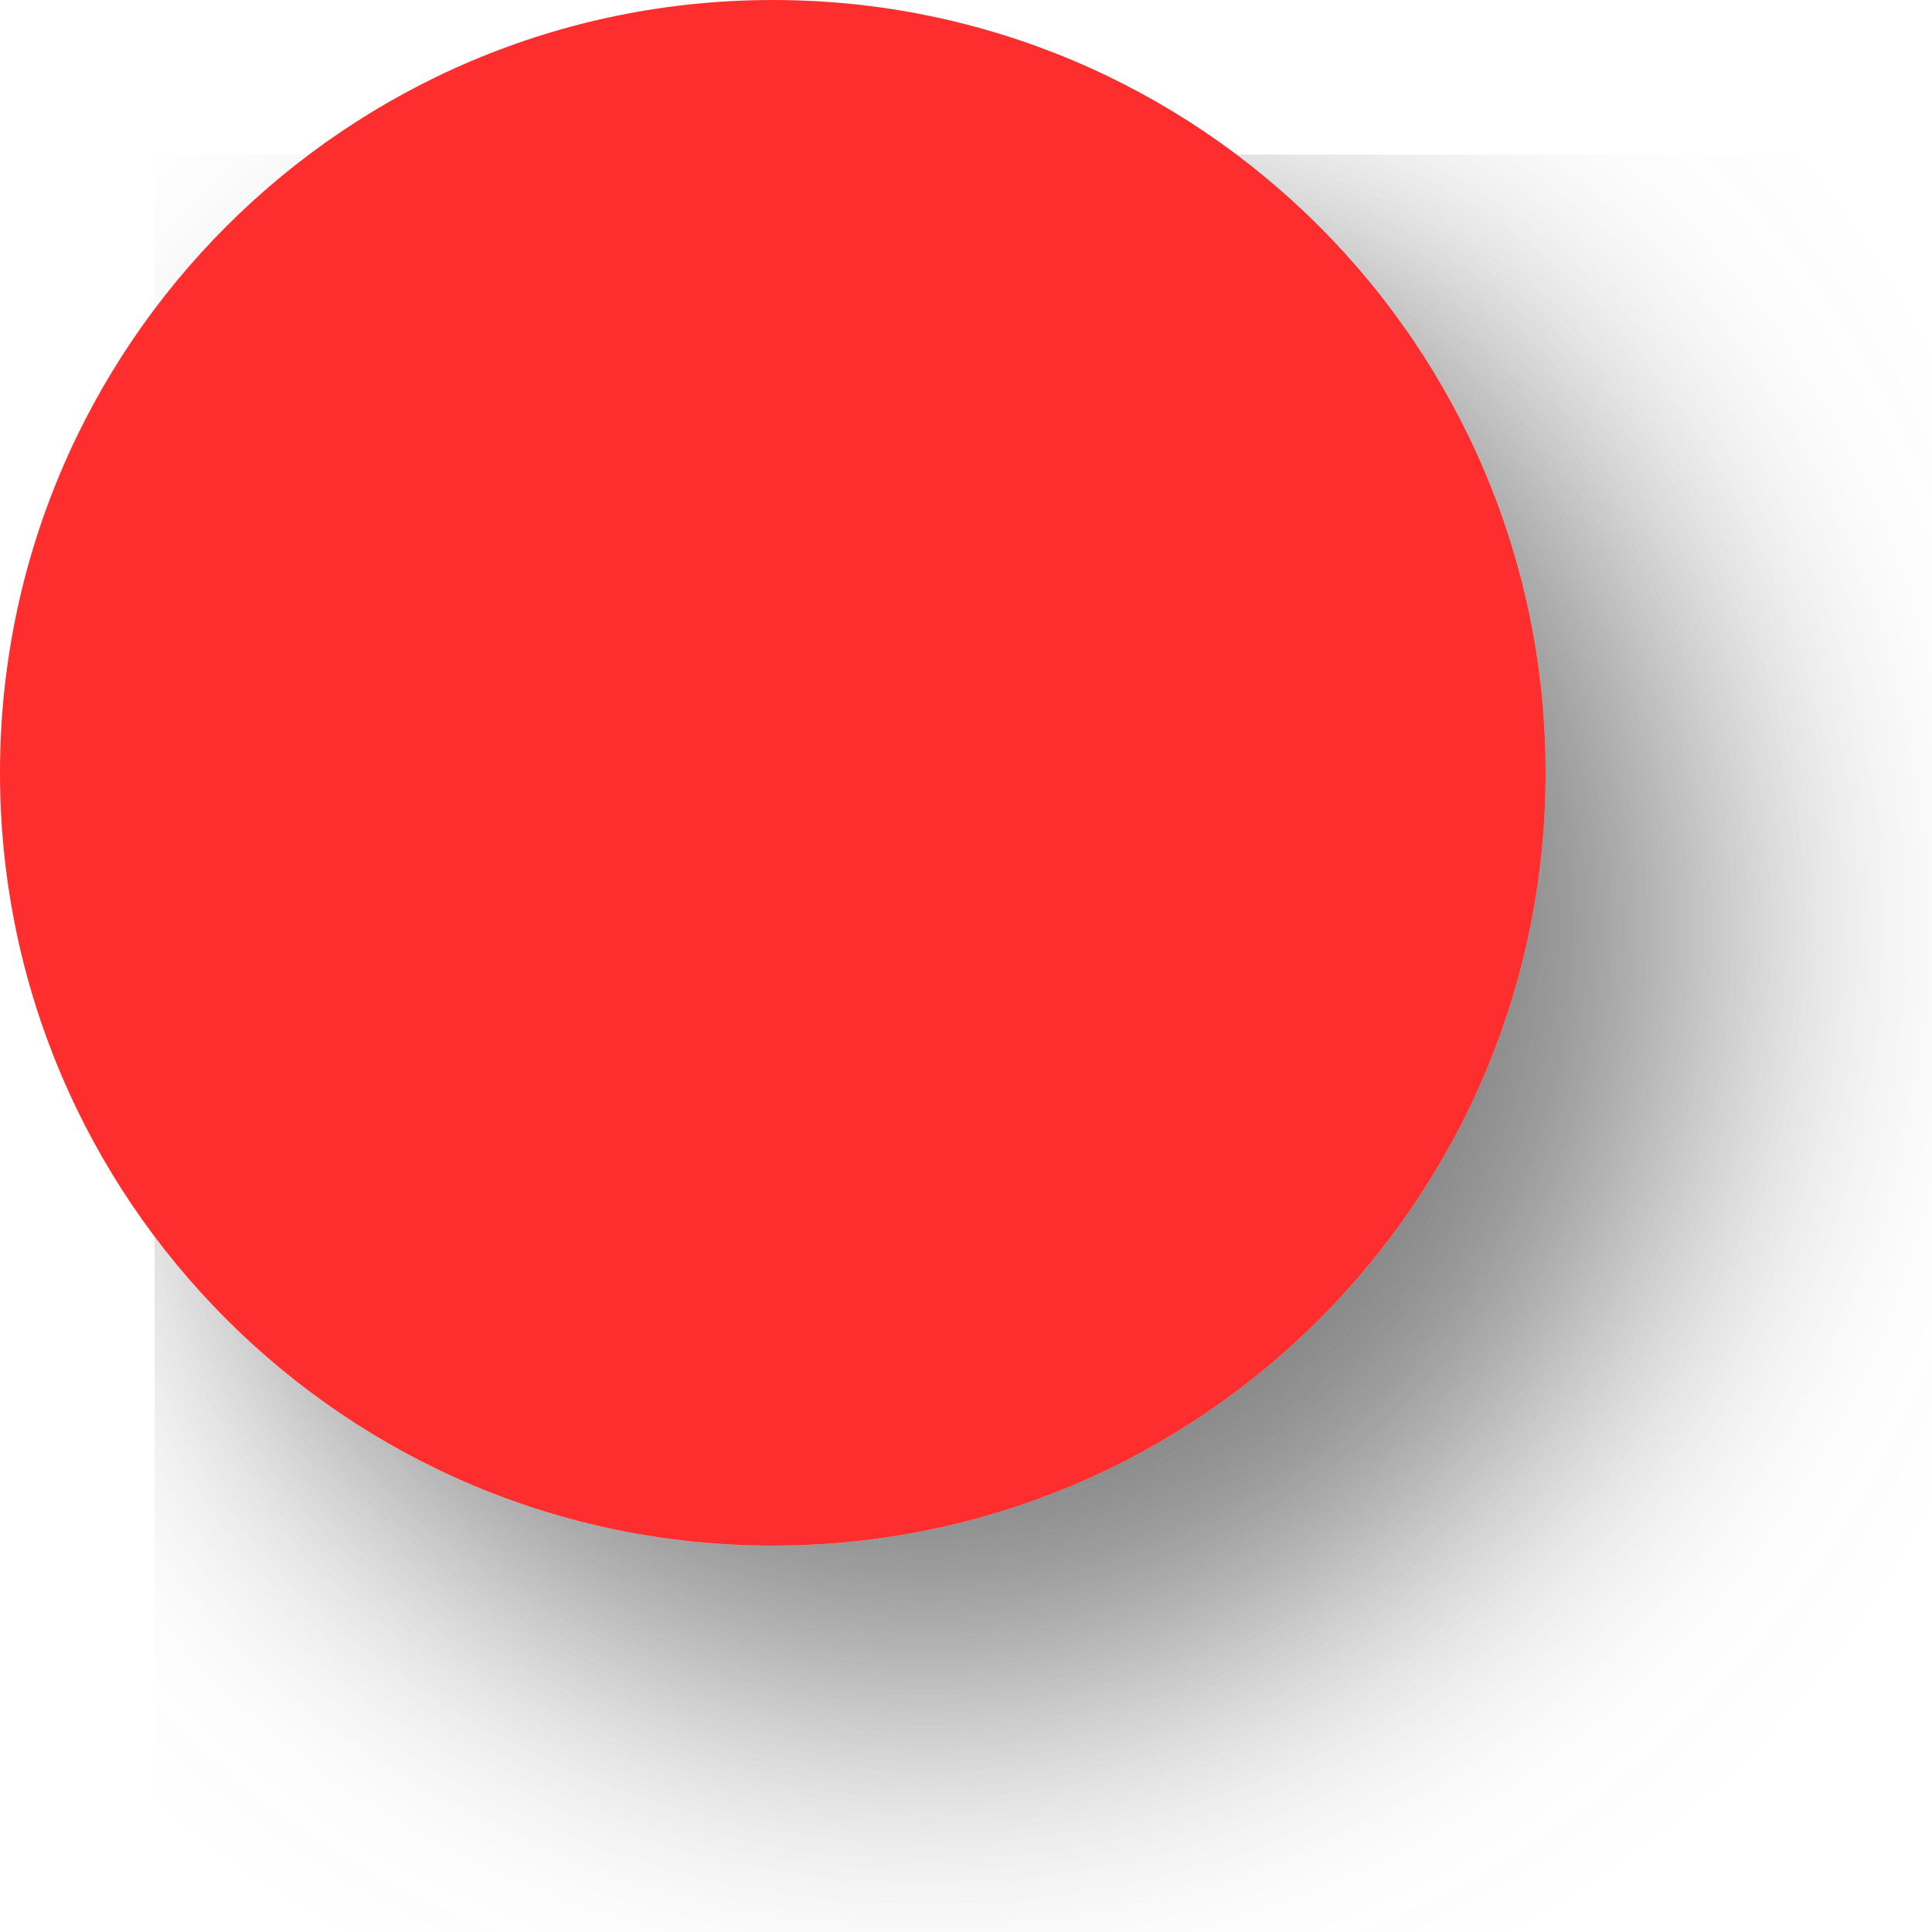
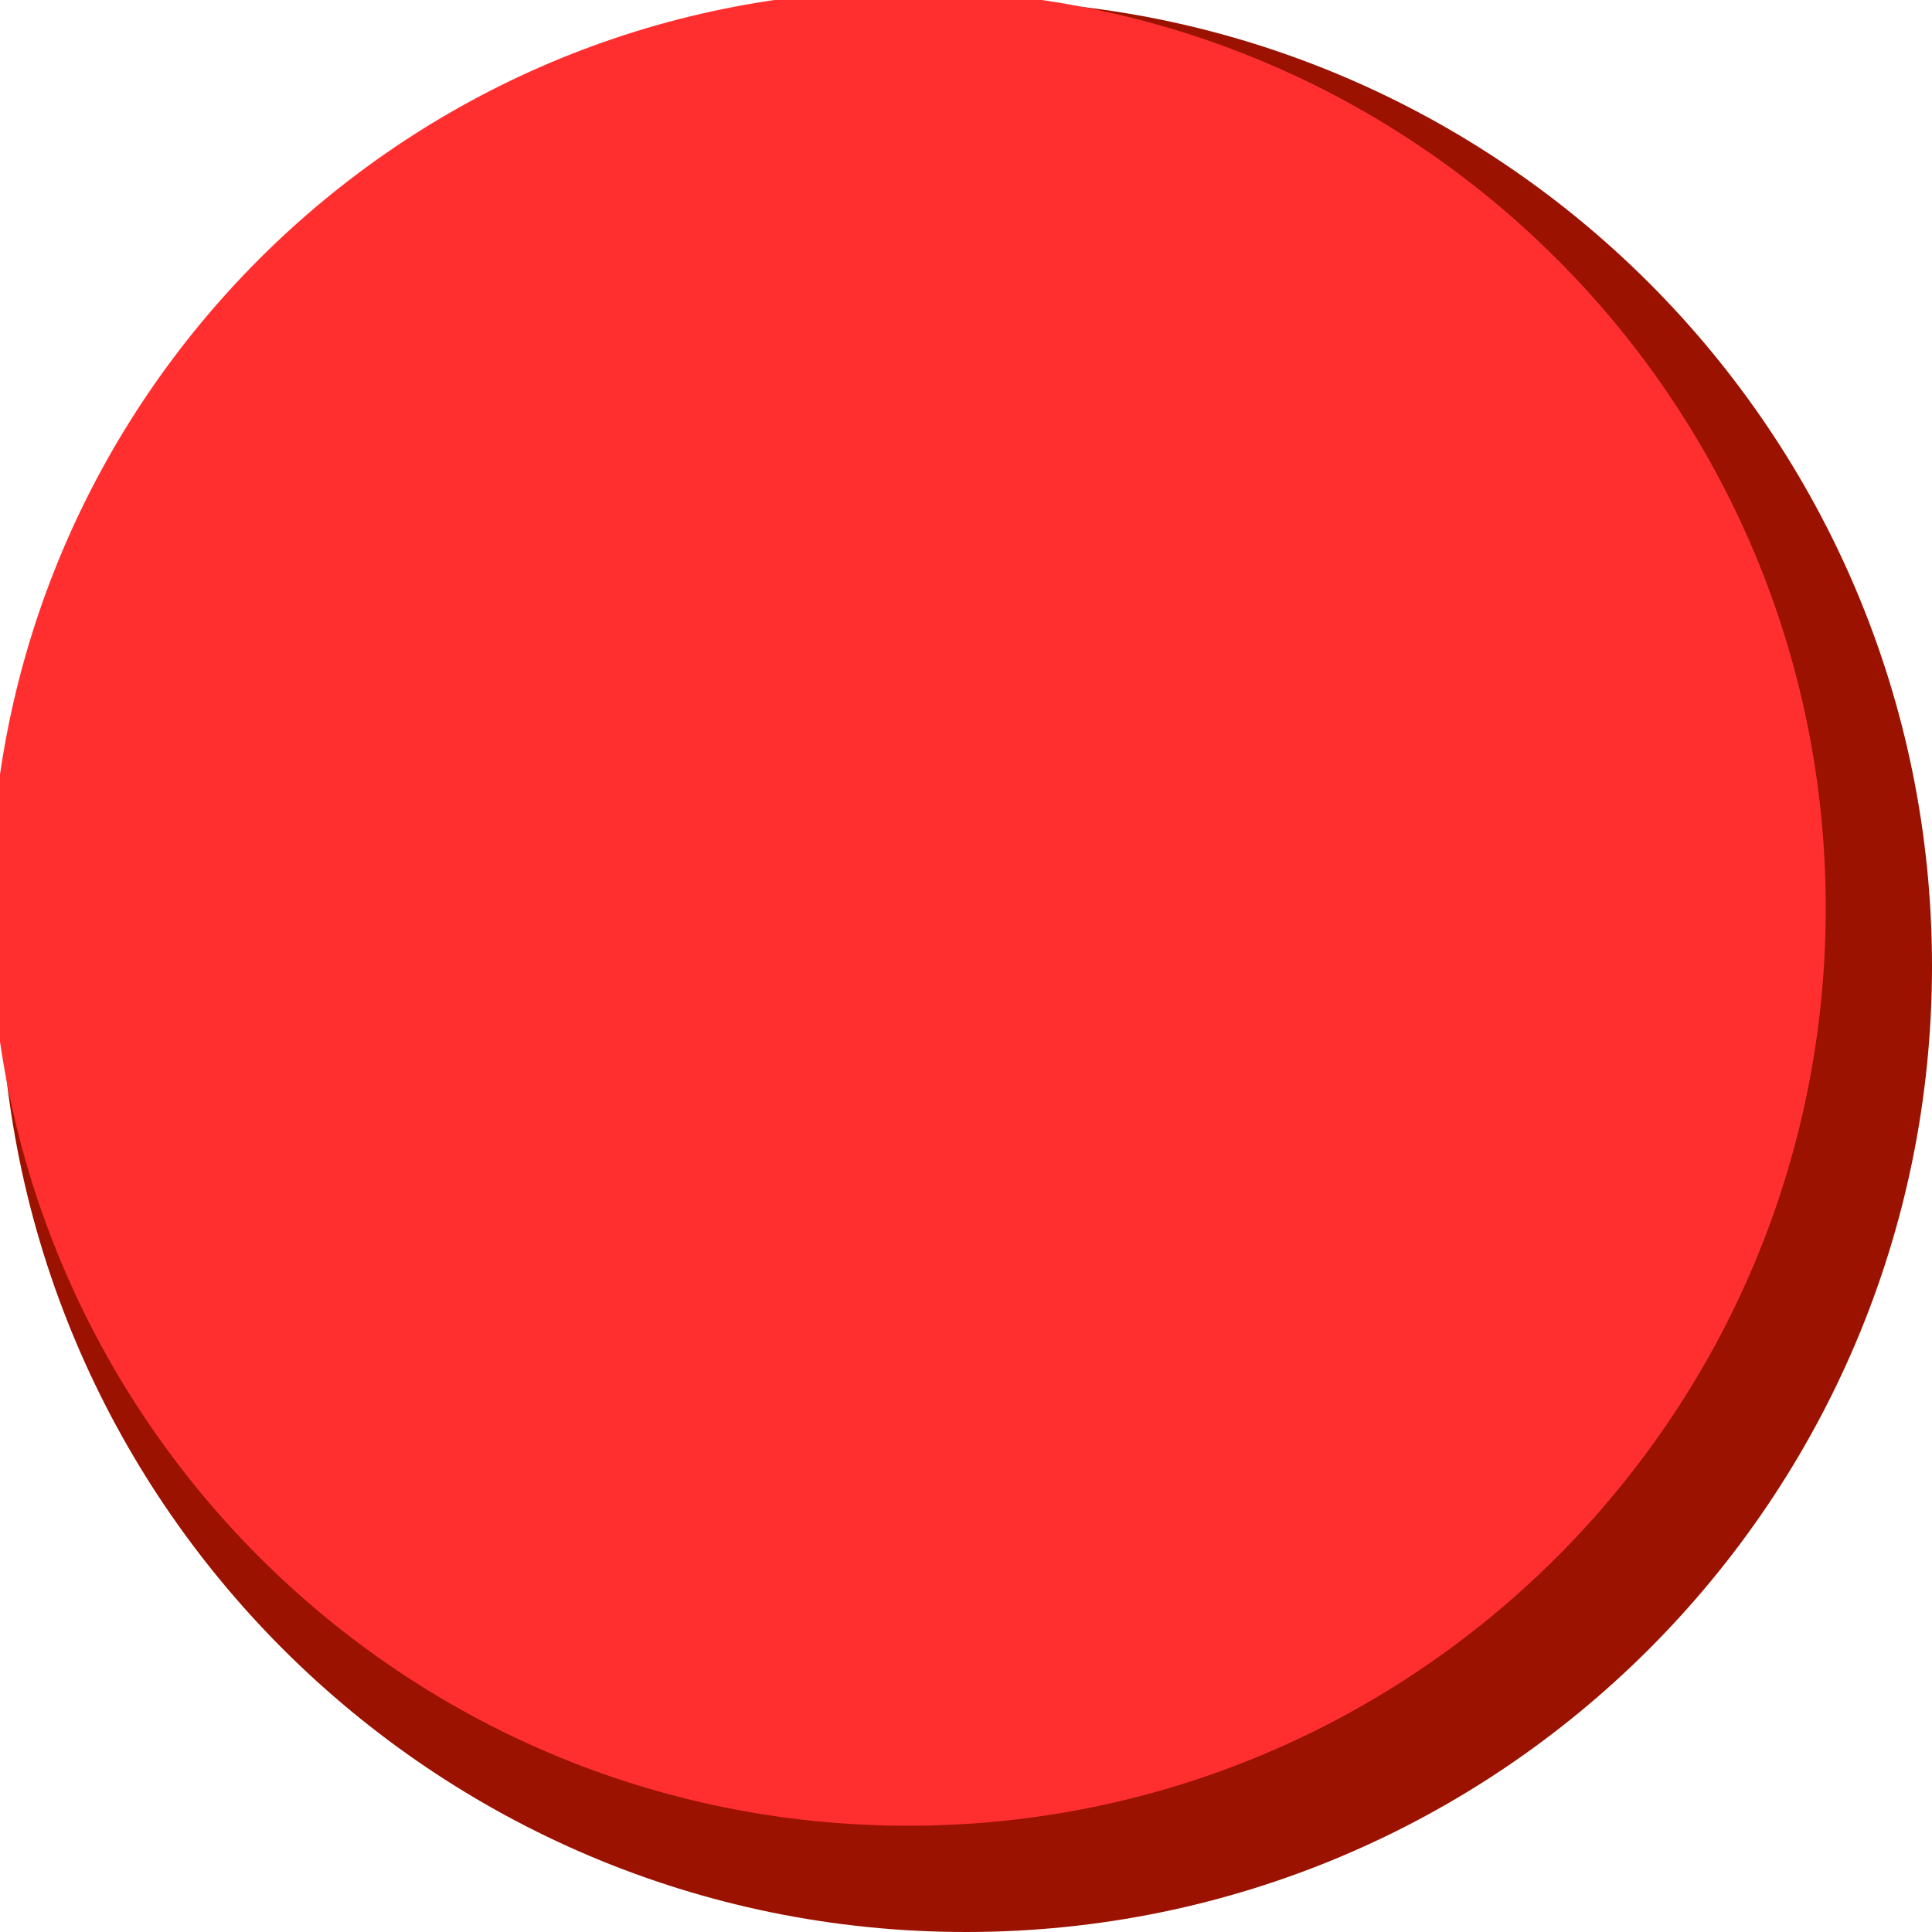
- <svg xmlns="http://www.w3.org/2000/svg" width="40" height="40" fill="rgb(255, 47, 47)" class="bi bi-circle-fill" viewBox="0 0 25 25">
-   <defs>
-     <filter id="shadow" y="-20%" height="160%" x="-20%" width="100">
-       <feDropShadow flood-color="gray" />
-     </filter>
-   </defs>
-   <circle cx="10" cy="10" r="10" style="filter: url(#shadow);" />
+ <svg xmlns="http://www.w3.org/2000/svg" width="40" height="40" fill="rgb(255, 47, 47)" class="bi bi-circle-fill" viewBox="0 0 20 20">
+   <circle cx="10" cy="10" r="10" fill="rgb(155, 18, 0)" />
+   <circle cx="9.4" cy="9.4" r="9.5" fill="rgb(255, 47, 47)" />
</svg>
